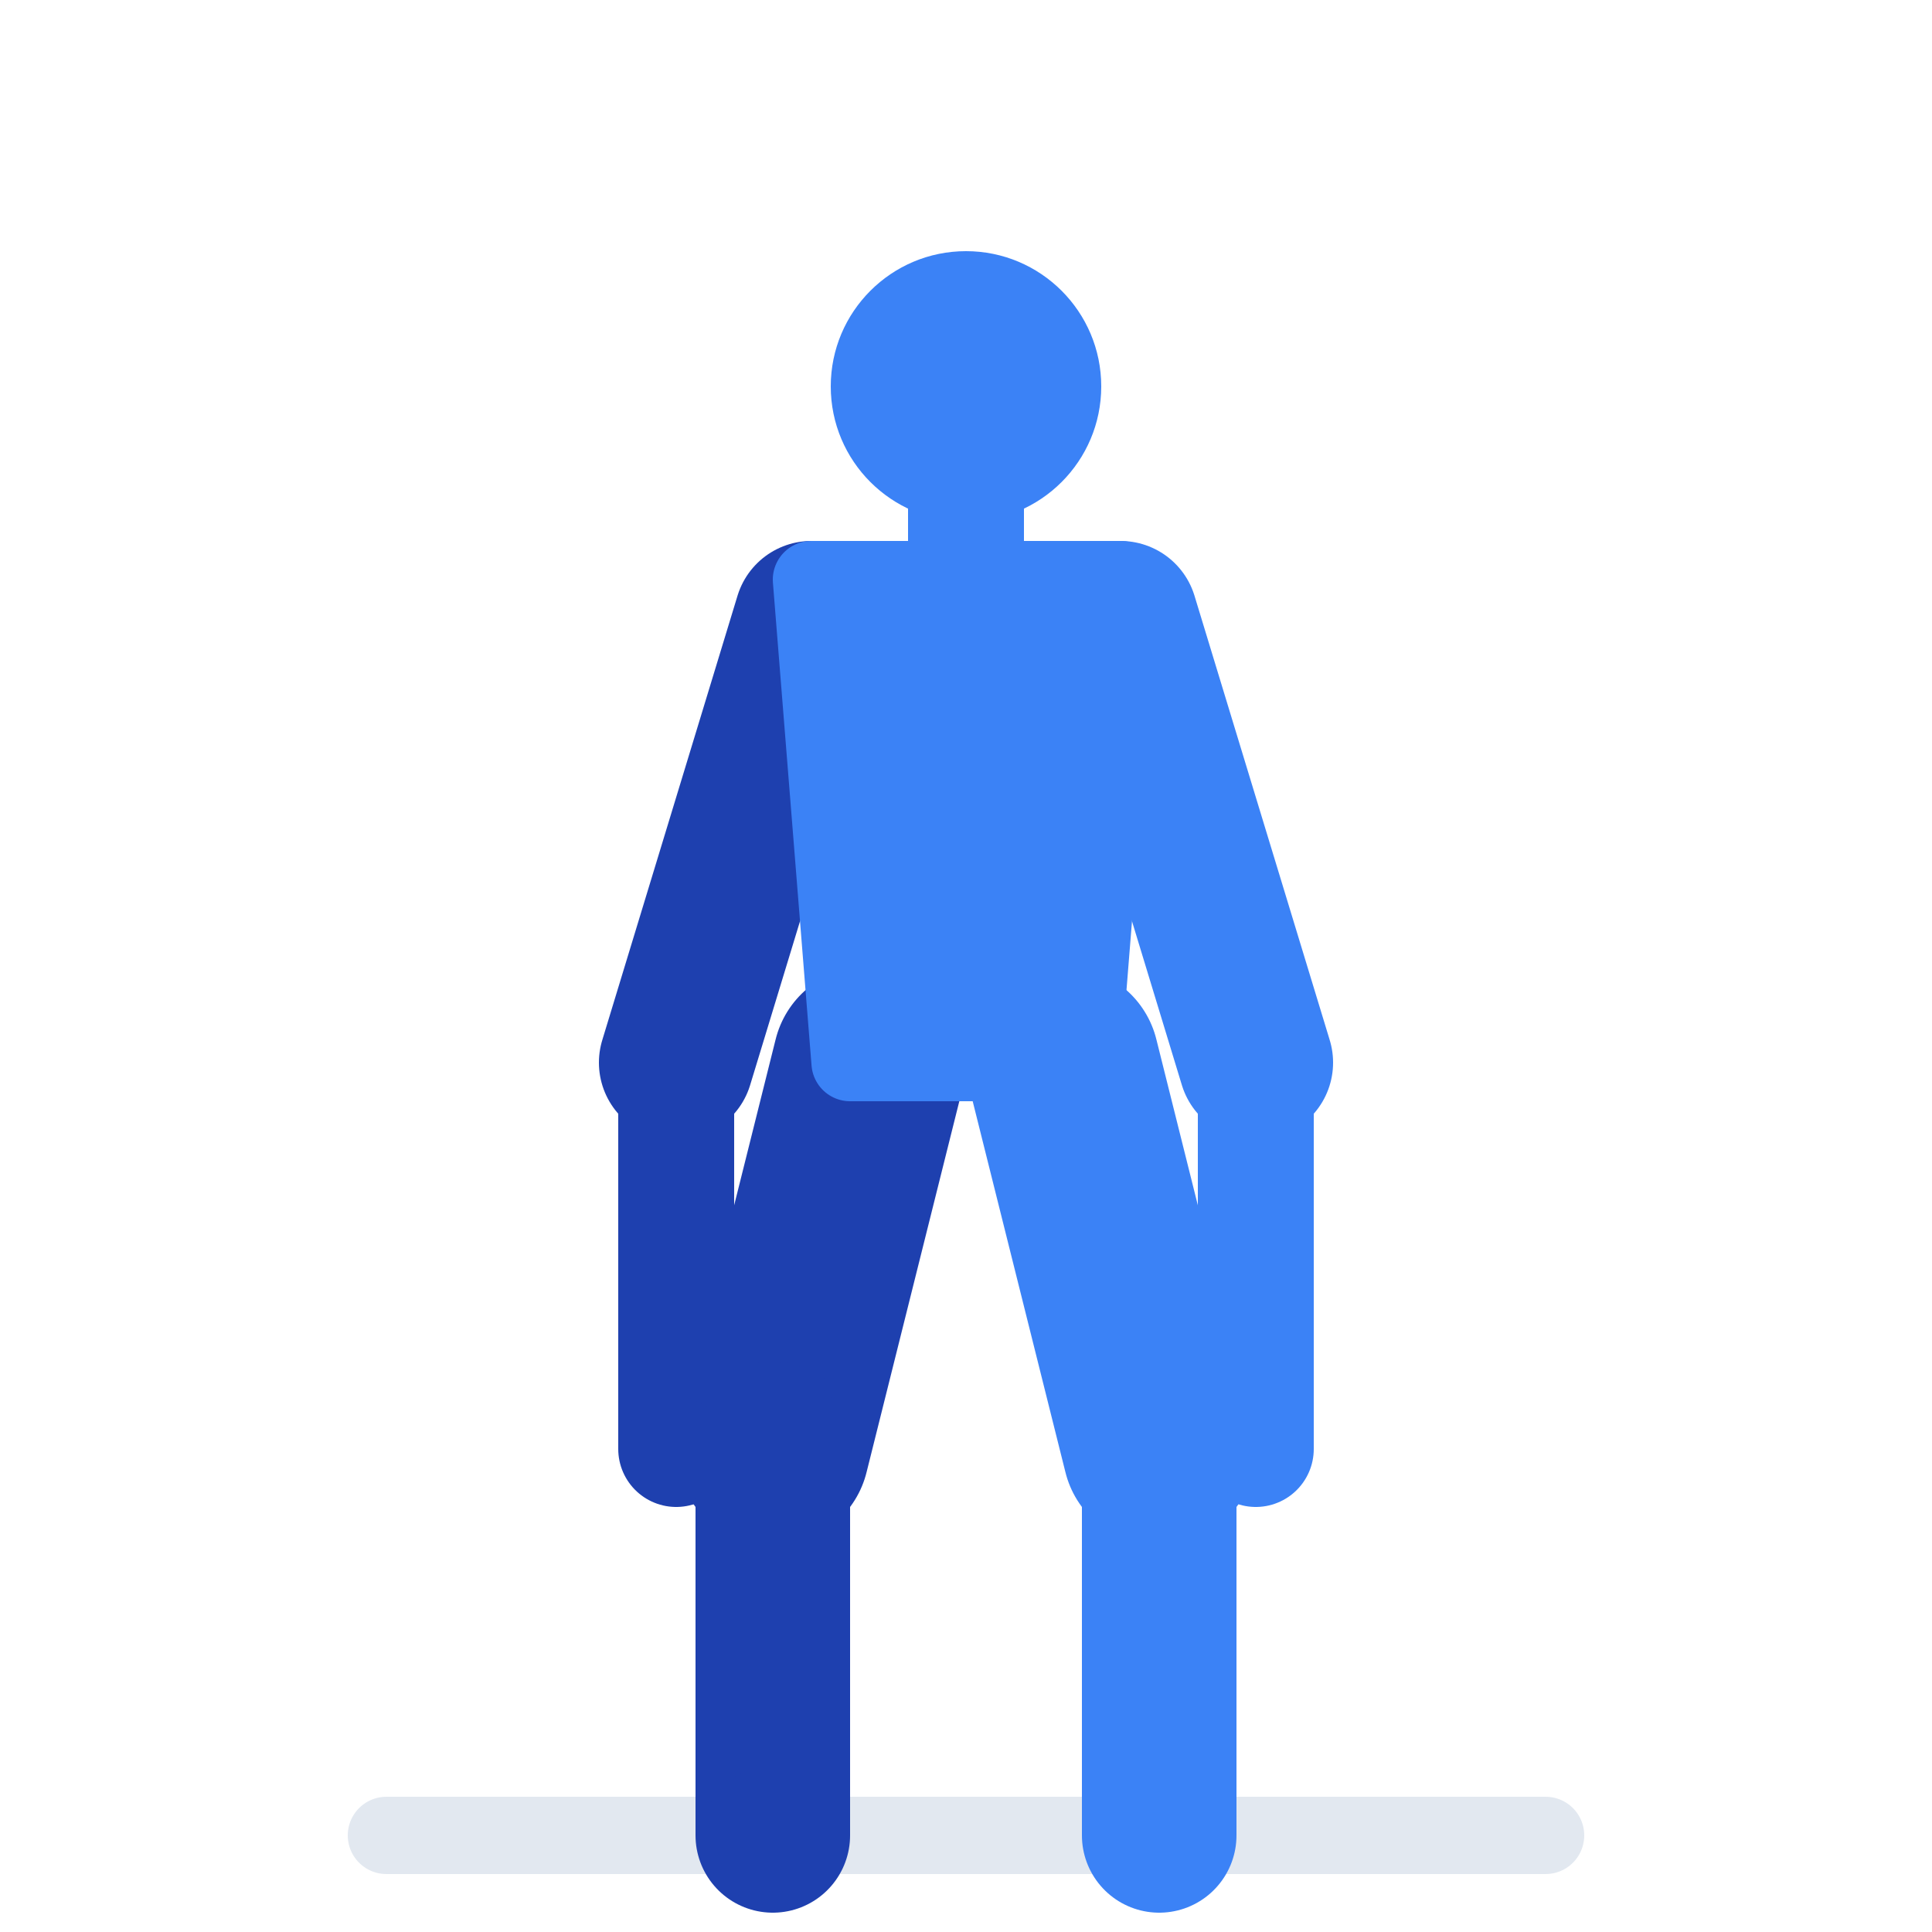
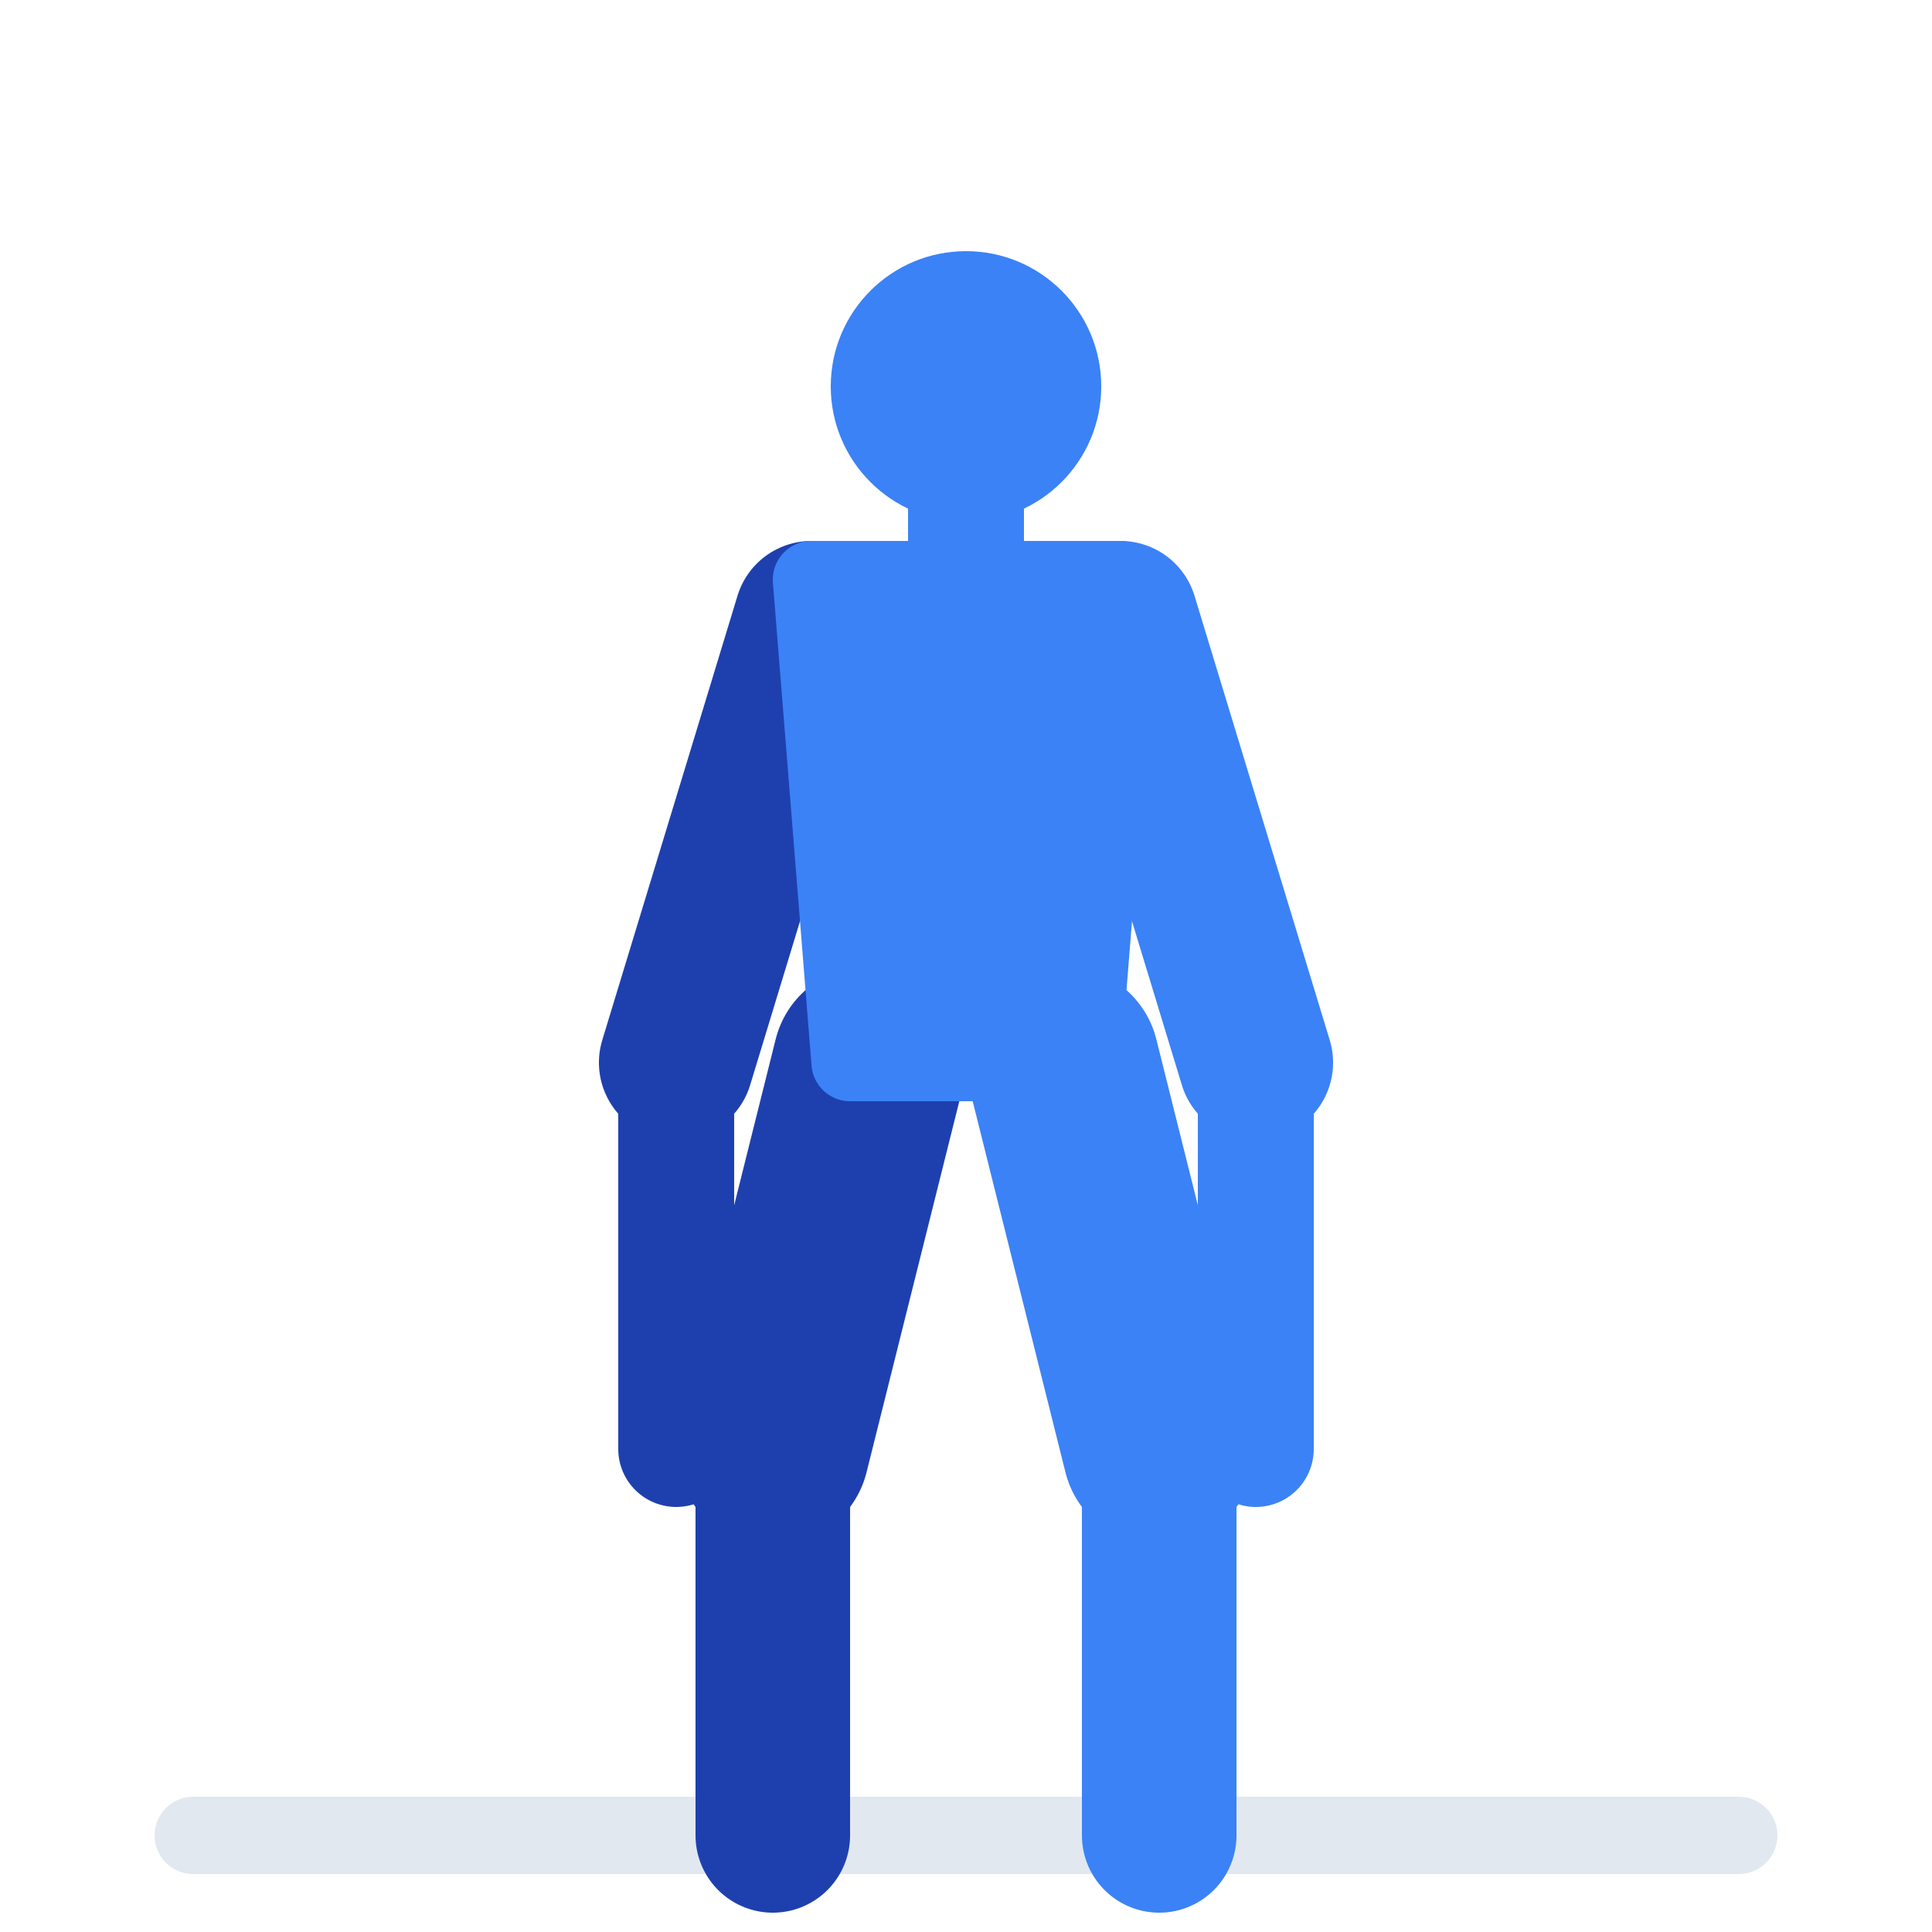
<svg xmlns="http://www.w3.org/2000/svg" viewBox="0 0 100 100" style="color: #3b82f6">
  <g stroke-linejoin="round">
-     <line x1="20" y1="95" x2="80" y2="95" stroke="#e2e8f0" stroke-width="4" stroke-linecap="round" />
+     <line x1="10" y1="95" x2="90" y2="95" stroke="#e2e8f0" stroke-width="4" stroke-linecap="round" />
    <line x1="45" y1="55" x2="40" y2="75" stroke="#1e40af" stroke-width="10" stroke-linecap="round" />
    <circle cx="40" cy="75" r="4.5" fill="#1e40af" />
    <line x1="40" y1="75" x2="40" y2="95" stroke="#1e40af" stroke-width="8" stroke-linecap="round" />
    <circle cx="40" cy="95" r="3.6" fill="#1e40af" />
    <line x1="42" y1="32" x2="35" y2="55" stroke="#1e40af" stroke-width="8" stroke-linecap="round" />
    <circle cx="35" cy="55" r="3.6" fill="#1e40af" />
    <line x1="35" y1="55" x2="35" y2="75" stroke="#1e40af" stroke-width="6" stroke-linecap="round" />
    <circle cx="35" cy="75" r="2.7" fill="#1e40af" />
    <circle cx="50" cy="20" r="7" fill="#3b82f6" />
    <line x1="50" y1="20" x2="50" y2="30" stroke="#3b82f6" stroke-width="6" />
    <path d="M42 30 L58 30 L56 55 L44 55 Z" fill="#3b82f6" stroke="#3b82f6" stroke-width="4" stroke-linejoin="round" />
    <line x1="55" y1="55" x2="60" y2="75" stroke="#3b82f6" stroke-width="10" stroke-linecap="round" />
    <circle cx="60" cy="75" r="4.5" fill="#3b82f6" />
    <line x1="60" y1="75" x2="60" y2="95" stroke="#3b82f6" stroke-width="8" stroke-linecap="round" />
    <circle cx="60" cy="95" r="3.6" fill="#3b82f6" />
    <line x1="58" y1="32" x2="65" y2="55" stroke="#3b82f6" stroke-width="8" stroke-linecap="round" />
    <circle cx="65" cy="55" r="3.6" fill="#3b82f6" />
    <line x1="65" y1="55" x2="65" y2="75" stroke="#3b82f6" stroke-width="6" stroke-linecap="round" />
    <circle cx="65" cy="75" r="2.7" fill="#3b82f6" />
  </g>
</svg>
